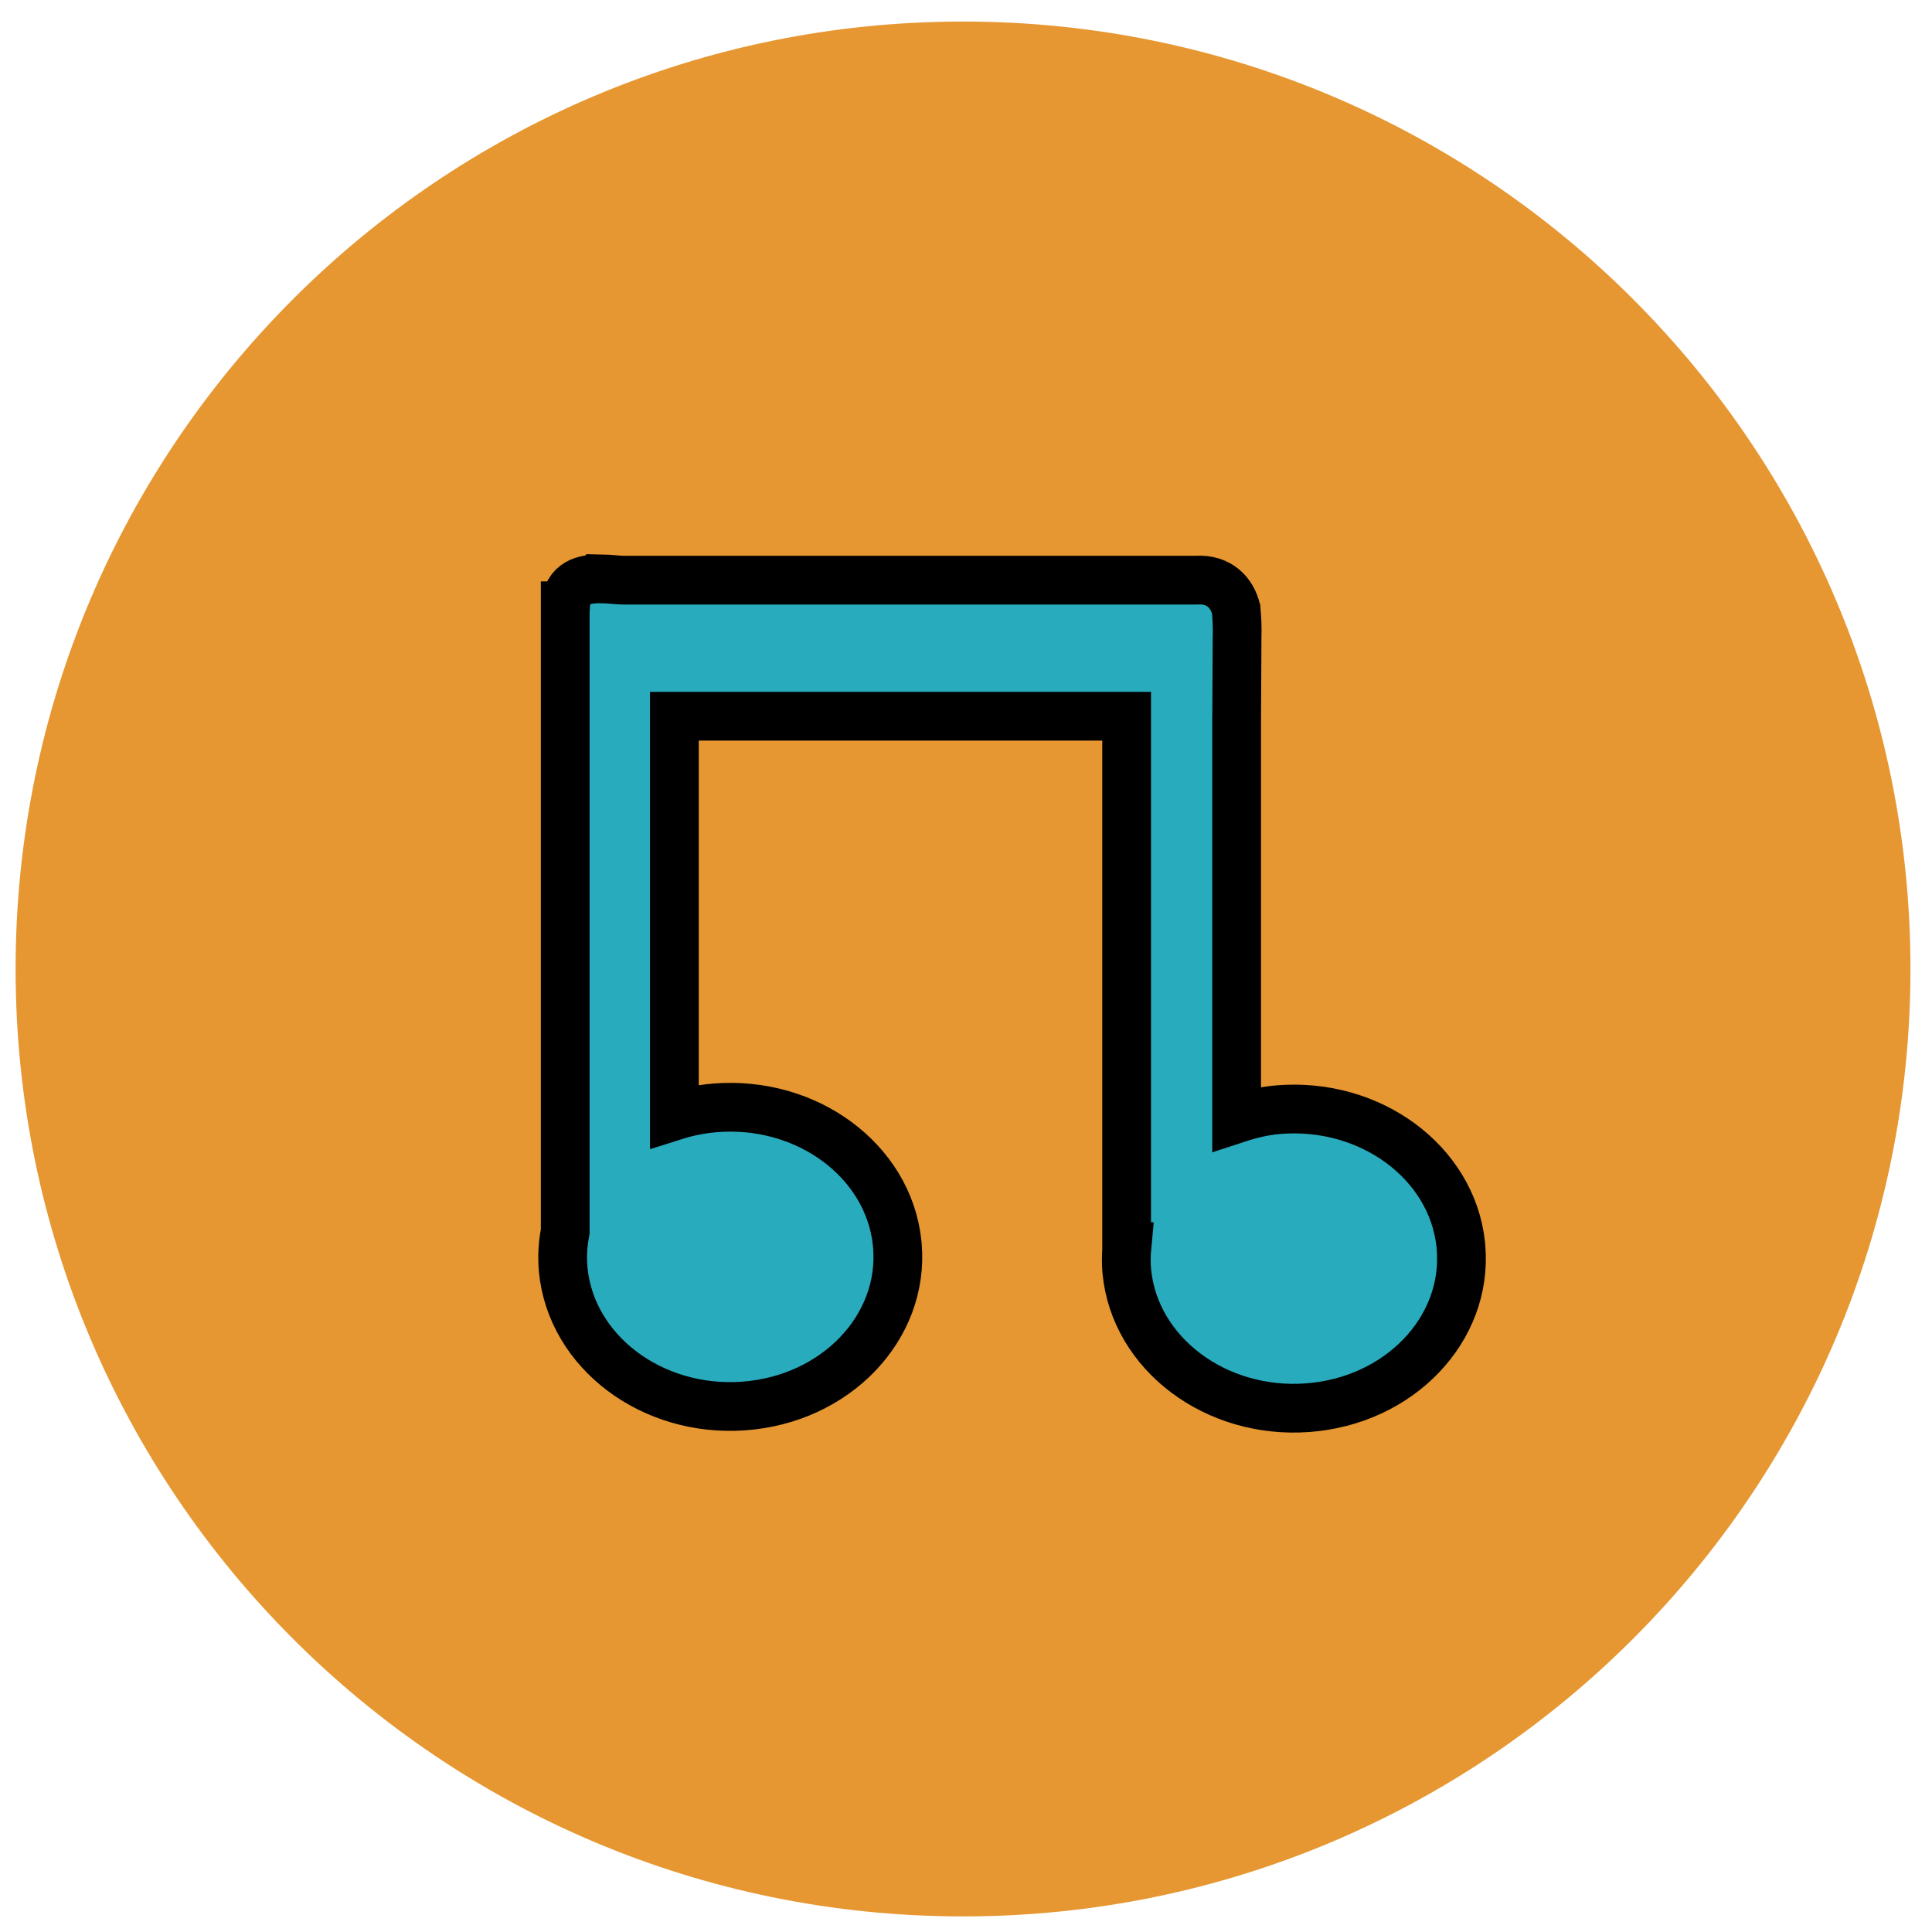
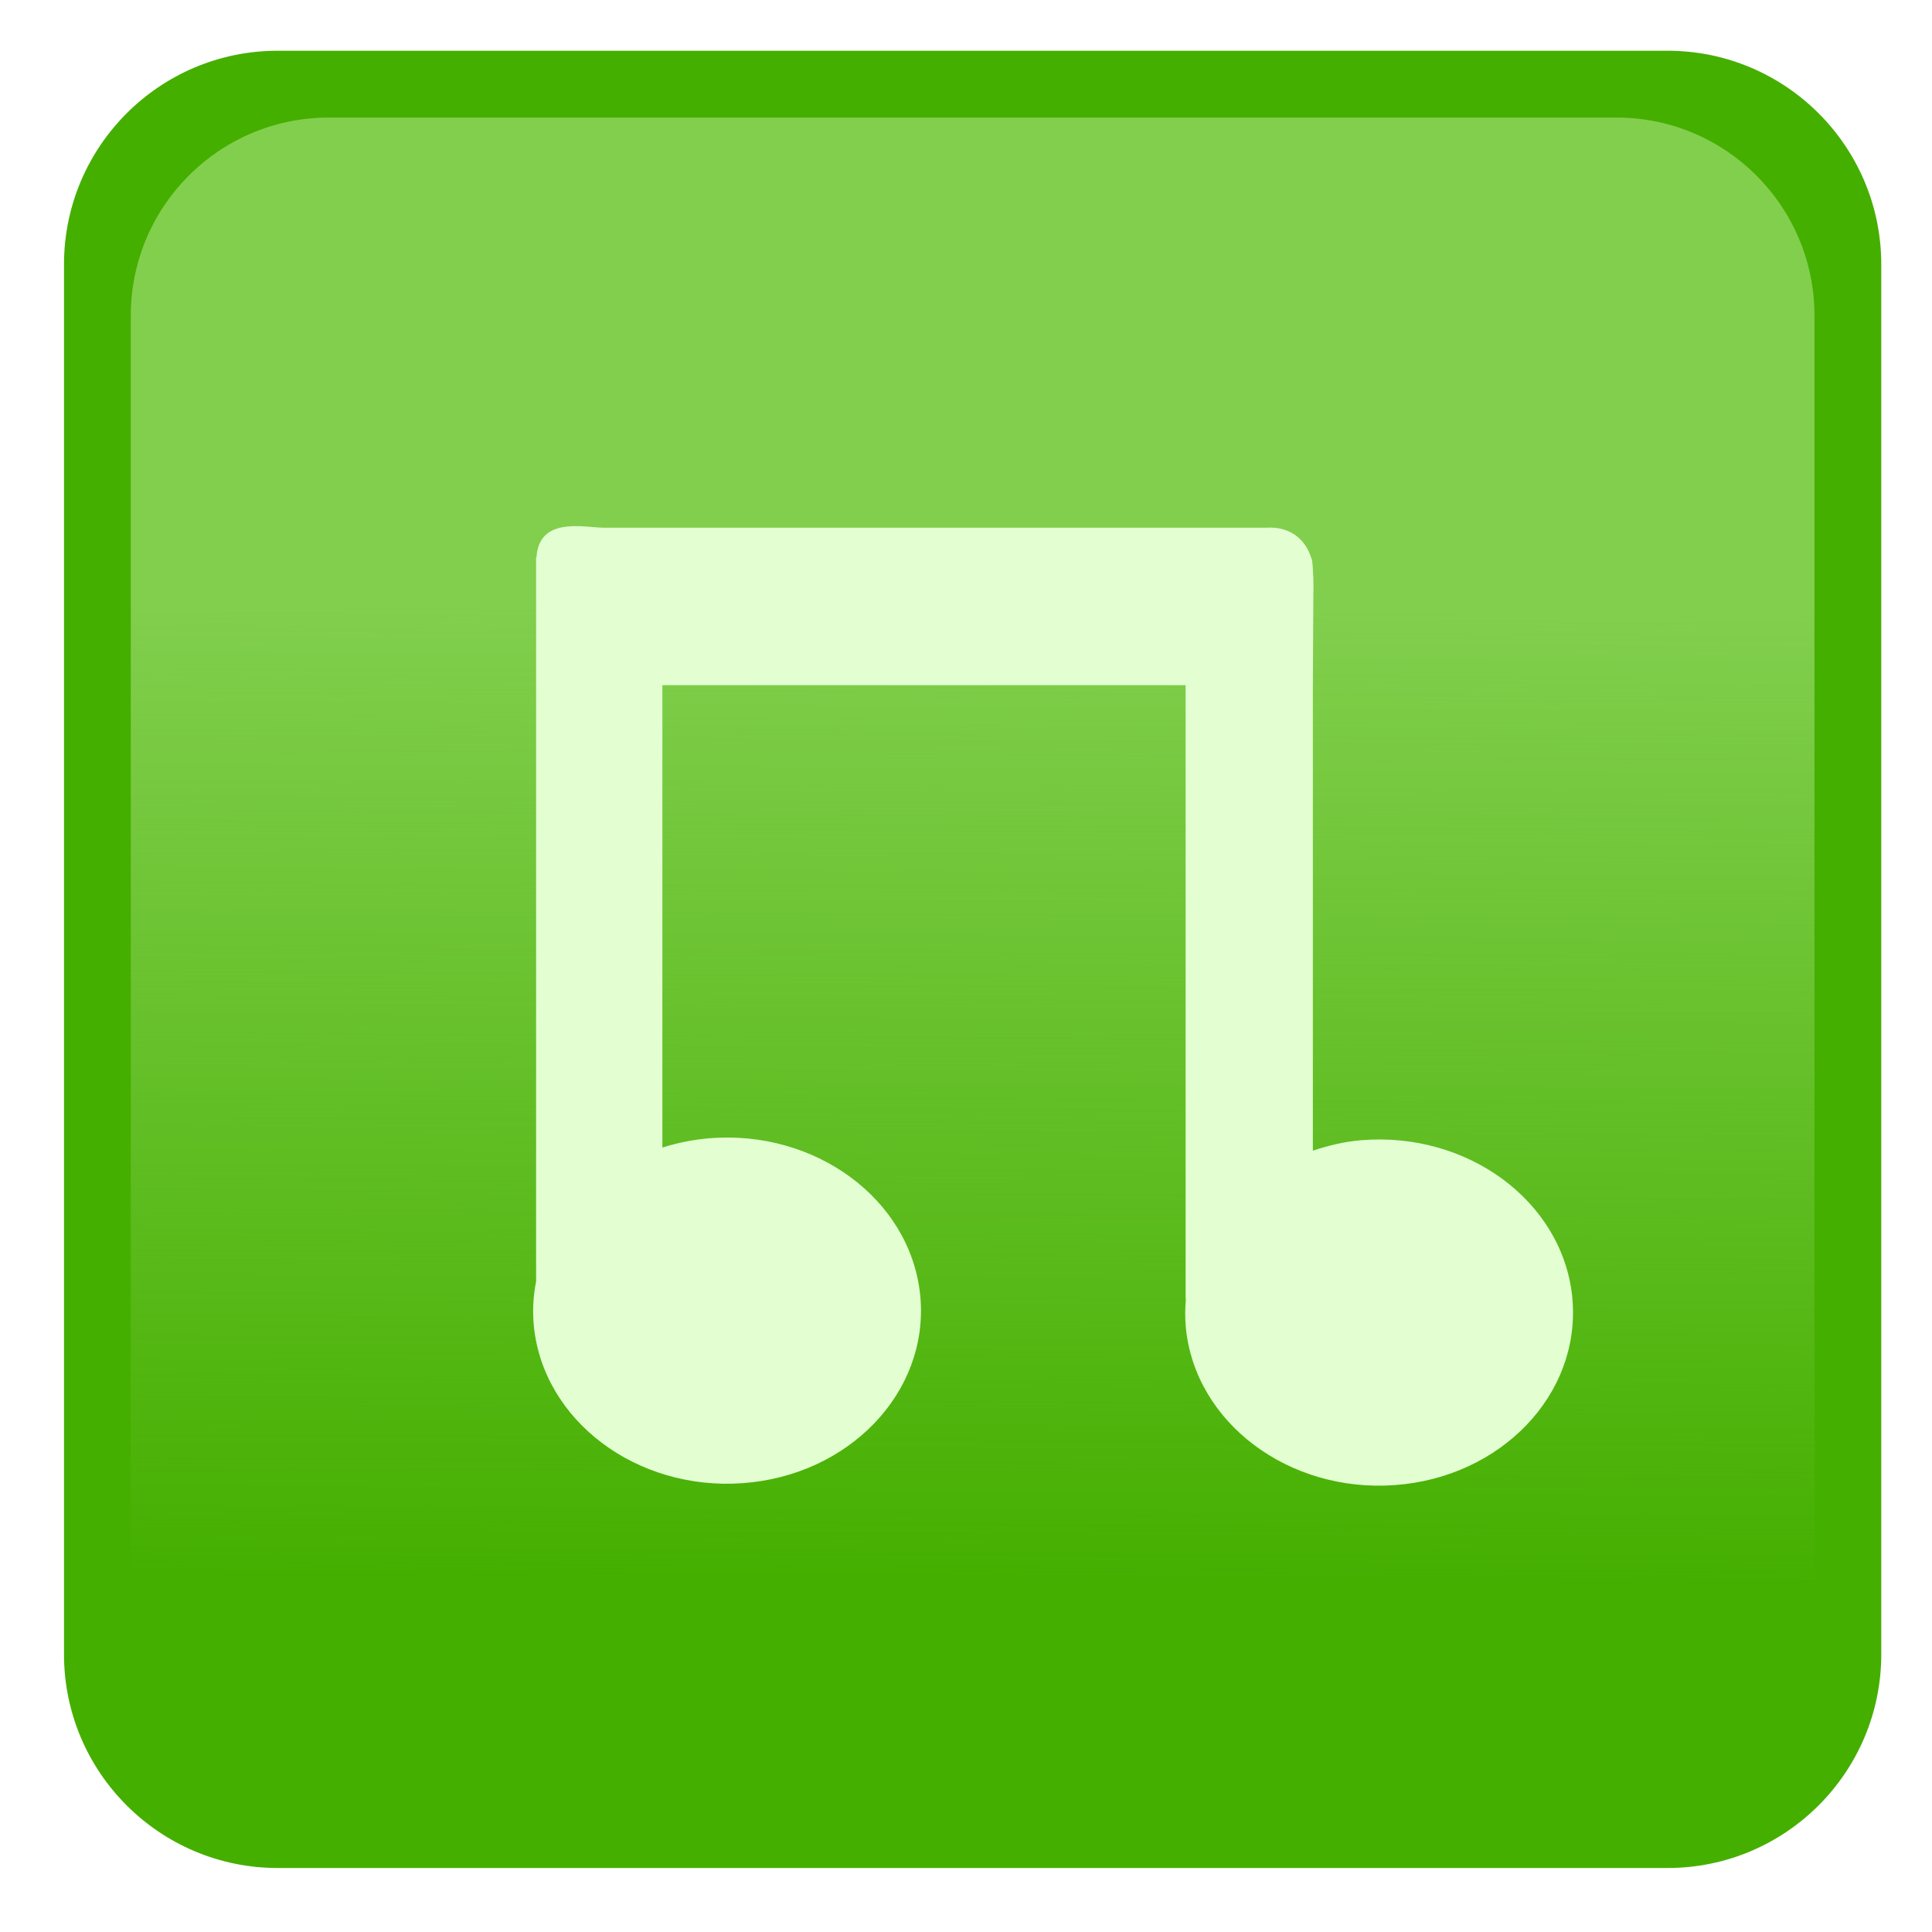
- <svg xmlns="http://www.w3.org/2000/svg" width="256" height="256" viewBox="0 0 67.733 67.733" version="1.1" id="svg18205">
-   <defs id="defs18199" />
+ <svg xmlns="http://www.w3.org/2000/svg" xmlns:xlink="http://www.w3.org/1999/xlink" width="256" height="256" viewBox="0 0 67.733 67.733" version="1.1" id="svg18205">
+   <defs id="defs18199">
+     <linearGradient xlink:href="#linearGradient4717" id="linearGradient4719-3" x1="31.856" y1="260.658" x2="31.631" y2="296.103" gradientUnits="userSpaceOnUse" gradientTransform="matrix(0.9264706,0,0,0.9264706,7.276948,9.81966)" />
+     <linearGradient id="linearGradient4717">
+       <stop style="stop-color:#82cf4e;stop-opacity:1;" offset="0" id="stop4713" />
+       <stop style="stop-color:#82cf4e;stop-opacity:0;" offset="1" id="stop4715" />
+     </linearGradient>
+   </defs>
  <g id="layer1" transform="translate(0,-229.2666)">
-     <g id="g8773-9-7" transform="matrix(1.623069,0,0,1.623069,0.8481319,-660.2554)">
-       <g transform="matrix(0.3527778,0,0,-0.3527778,40.7438,568.9794)" id="g36-3-5-0-3">
-         <path id="path38-5-4-0-6" style="fill:#e69732;fill-opacity:1;fill-rule:nonzero;stroke:none" d="m 0,0 c 0,-32.038 -25.973,-58.01 -58.01,-58.01 -32.038,0 -58.01,25.972 -58.01,58.01 0,32.038 25.972,58.01 58.01,58.01 C -25.973,58.01 0,32.038 0,0" />
-       </g>
-       <path id="rect4652-7-8-4-4-6-6-0-5" d="m 12.457,560.553 c -0.355,-0.006 -0.731,0.072 -0.764,0.581 h -0.007 v 13.519 c -0.054,0.273 -0.068,0.55 -0.043,0.826 0.173,1.771 1.917,3.085 3.902,2.94 1.986,-0.145 3.467,-1.694 3.316,-3.467 l -0.007,-0.07 c -0.195,-1.769 -1.954,-3.066 -3.938,-2.902 -0.298,0.025 -0.591,0.084 -0.872,0.173 v -8.633 h 9.769 v 11.458 h 0.006 c -0.017,0.179 -0.018,0.359 -0.002,0.538 0.173,1.771 1.917,3.085 3.902,2.94 1.986,-0.145 3.467,-1.694 3.316,-3.466 l -0.006,-0.07 c -0.195,-1.769 -1.954,-3.066 -3.938,-2.902 -0.314,0.026 -0.606,0.098 -0.902,0.195 v -8.684 l 6.37e-4,-0.009 0.009,-1.724 c 0.009,-0.13 -0.006,-0.497 -0.026,-0.609 v -0.054 l 0.006,0.084 c -0.084,-0.354 -0.355,-0.67 -0.869,-0.636 H 12.946 c -0.121,0 -0.301,-0.027 -0.488,-0.03 z" style="fill:#28abbd;fill-opacity:1;stroke:#000000;stroke-width:1.053;stroke-miterlimit:4;stroke-dasharray:none;stroke-opacity:1" />
+     <g transform="matrix(1.044118,0,0,1.044118,-1.493222,-12.08415)" id="g4755">
+       <rect ry="7.179" y="232.856" x="3.579" height="61.019" width="61.019" id="rect4491-5" style="opacity:1;fill:#45af00;fill-opacity:1;stroke:none;stroke-width:0.821;stroke-linecap:round;stroke-linejoin:round;stroke-miterlimit:4;stroke-dasharray:none;stroke-opacity:1;paint-order:fill markers stroke" />
+       <rect ry="6.651" y="235.1" x="5.822" height="56.533" width="56.533" id="rect4491-06-3" style="opacity:1;fill:url(#linearGradient4719-3);fill-opacity:1;stroke:none;stroke-width:0.761;stroke-linecap:round;stroke-linejoin:round;stroke-miterlimit:4;stroke-dasharray:none;stroke-opacity:1;paint-order:fill markers stroke" />
+       <path id="rect4652-7-8-4-4-6-6-0-5-5-5" d="m 20.818,248.821 c -0.638,-0.011 -1.315,0.13 -1.374,1.046 h -0.013 v 24.312 c -0.097,0.49 -0.123,0.99 -0.077,1.486 0.311,3.185 3.447,5.548 7.018,5.288 3.571,-0.26 6.236,-3.046 5.963,-6.234 l -0.013,-0.127 c -0.35,-3.182 -3.515,-5.514 -7.082,-5.219 -0.535,0.046 -1.062,0.151 -1.569,0.312 v -15.526 h 17.568 v 20.605 h 0.011 c -0.031,0.322 -0.032,0.645 -0.003,0.967 0.311,3.185 3.447,5.548 7.018,5.287 3.571,-0.26 6.235,-3.046 5.963,-6.234 l -0.011,-0.127 c -0.35,-3.182 -3.515,-5.514 -7.082,-5.219 -0.565,0.047 -1.091,0.175 -1.623,0.351 v -15.616 l 10e-4,-0.016 0.016,-3.101 c 0.016,-0.233 -0.011,-0.893 -0.046,-1.095 v -0.097 l 0.011,0.152 c -0.15,-0.637 -0.639,-1.205 -1.562,-1.144 h -22.232 c -0.218,0 -0.542,-0.048 -0.877,-0.054 z" style="fill:#e3ffd2;fill-opacity:1;stroke:none;stroke-width:1.894;stroke-miterlimit:4;stroke-dasharray:none;stroke-opacity:1" />
    </g>
  </g>
</svg>
